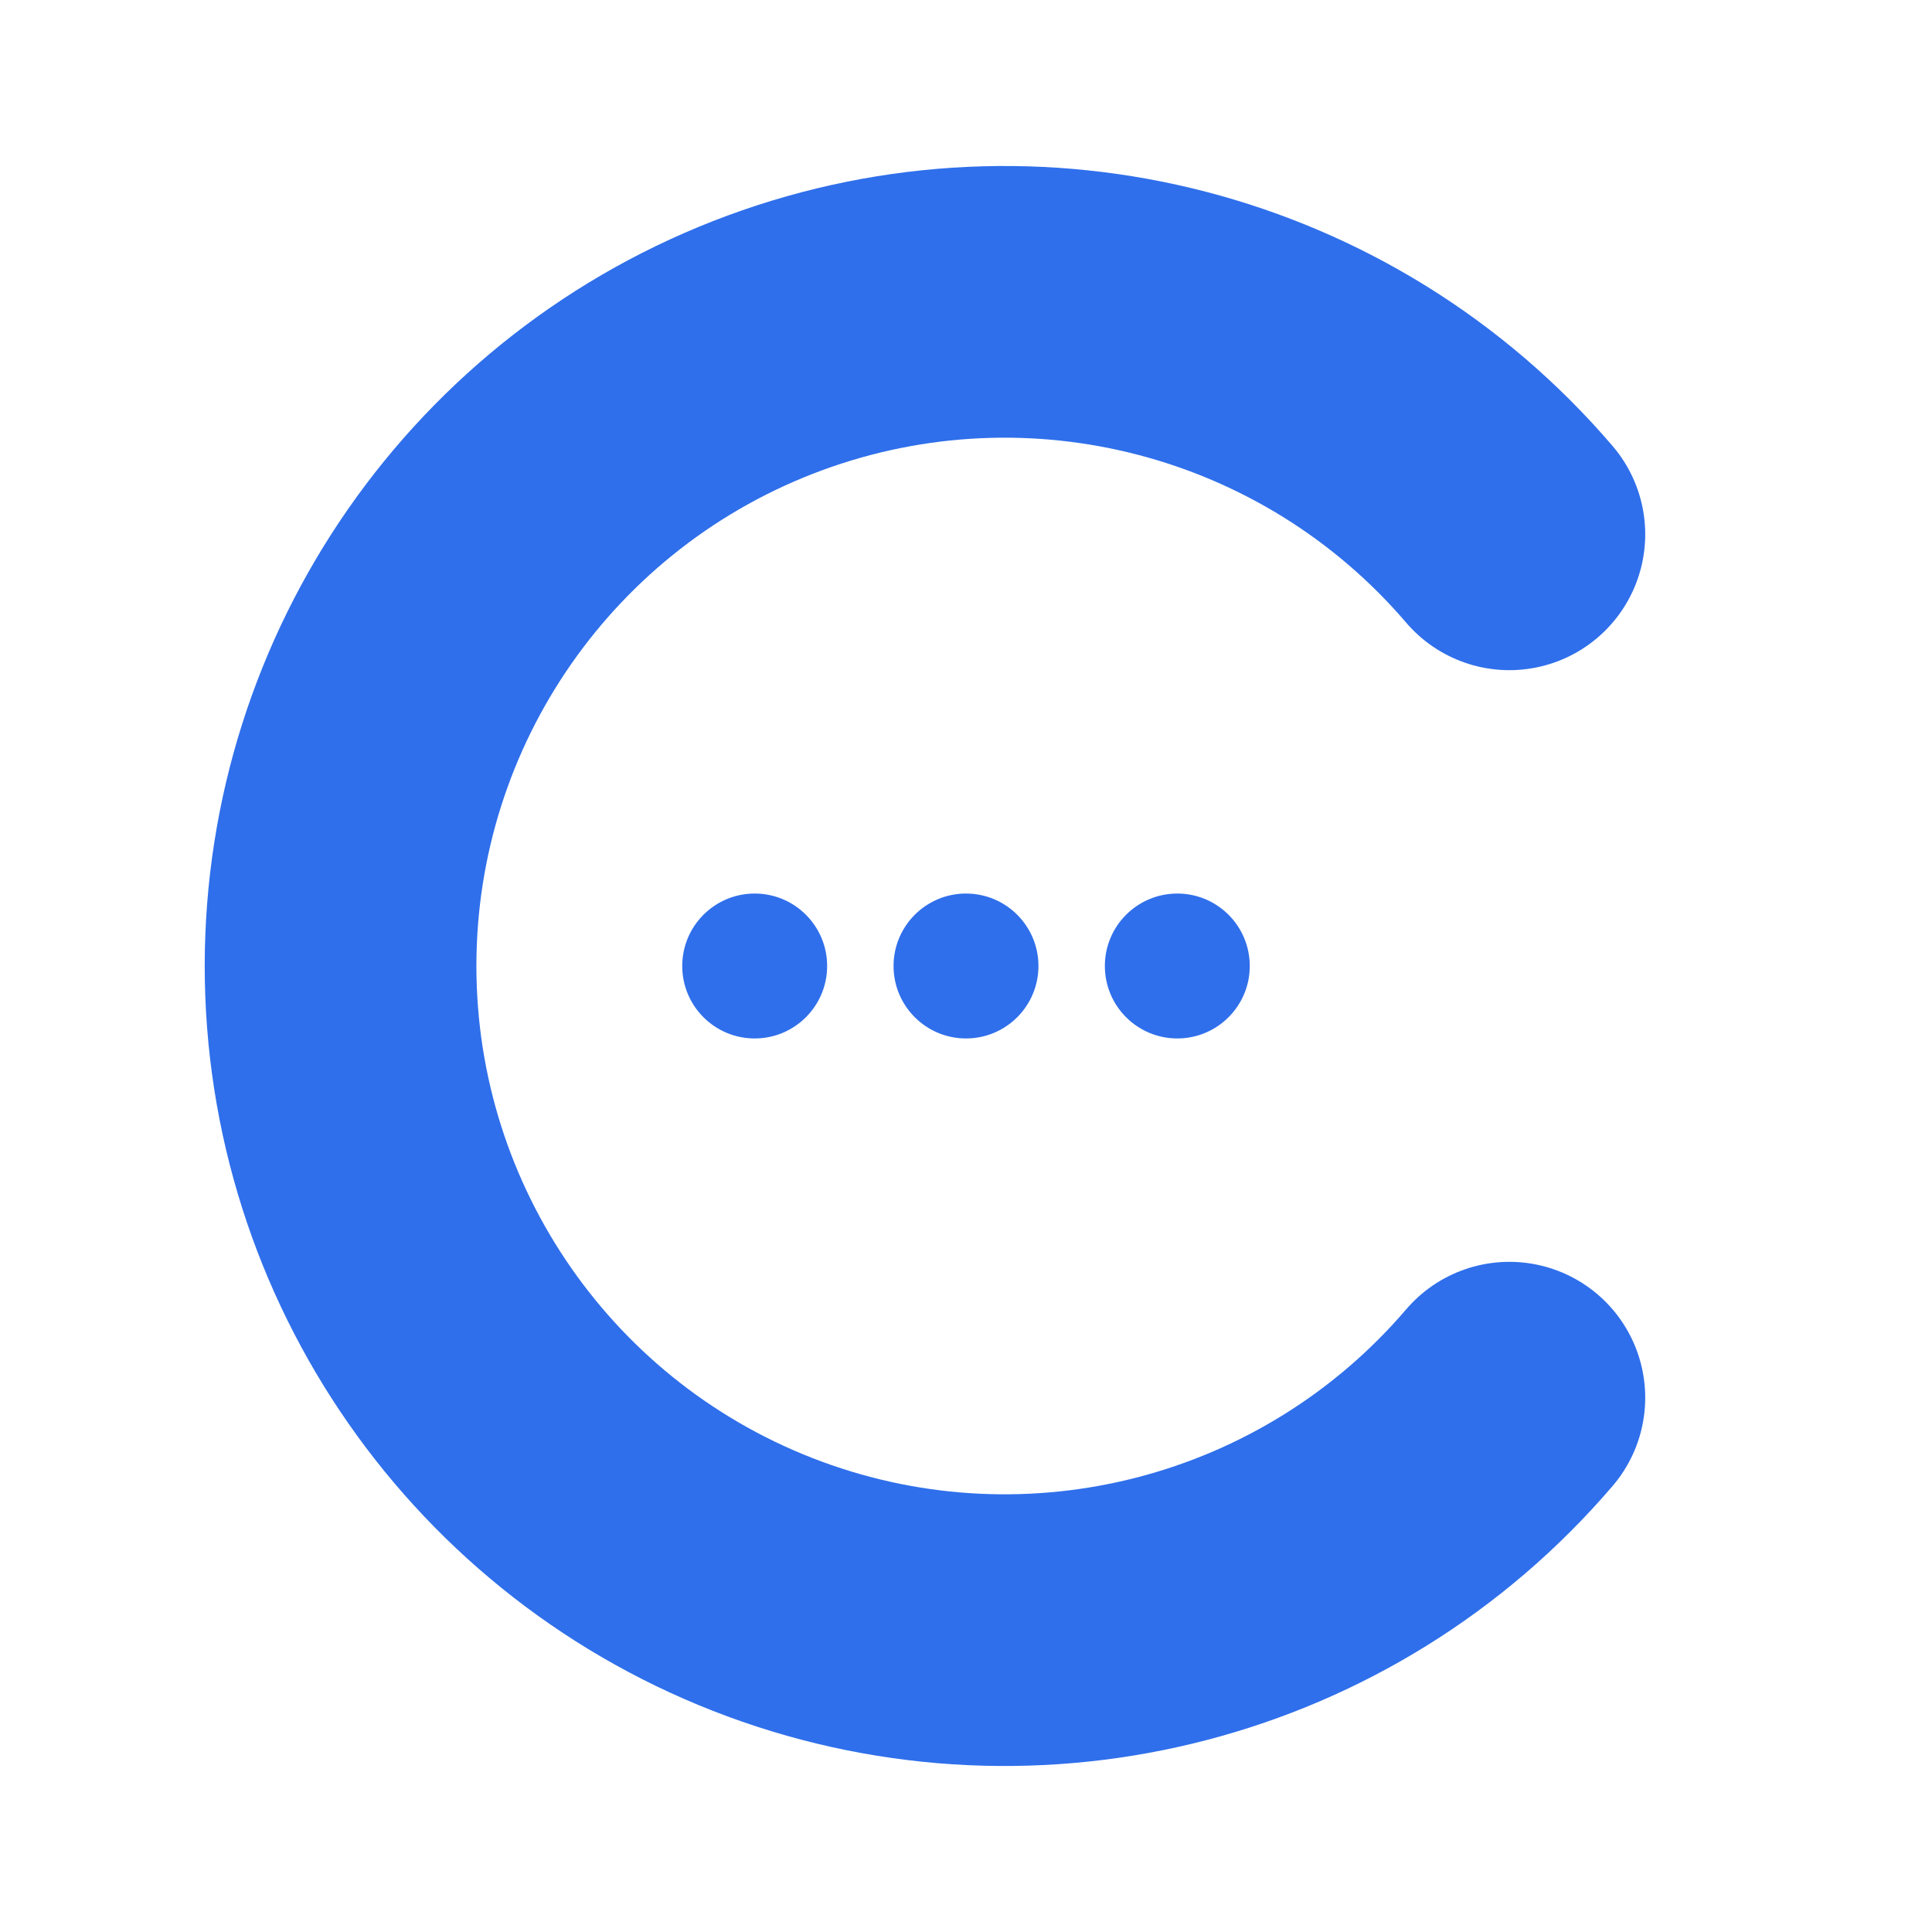
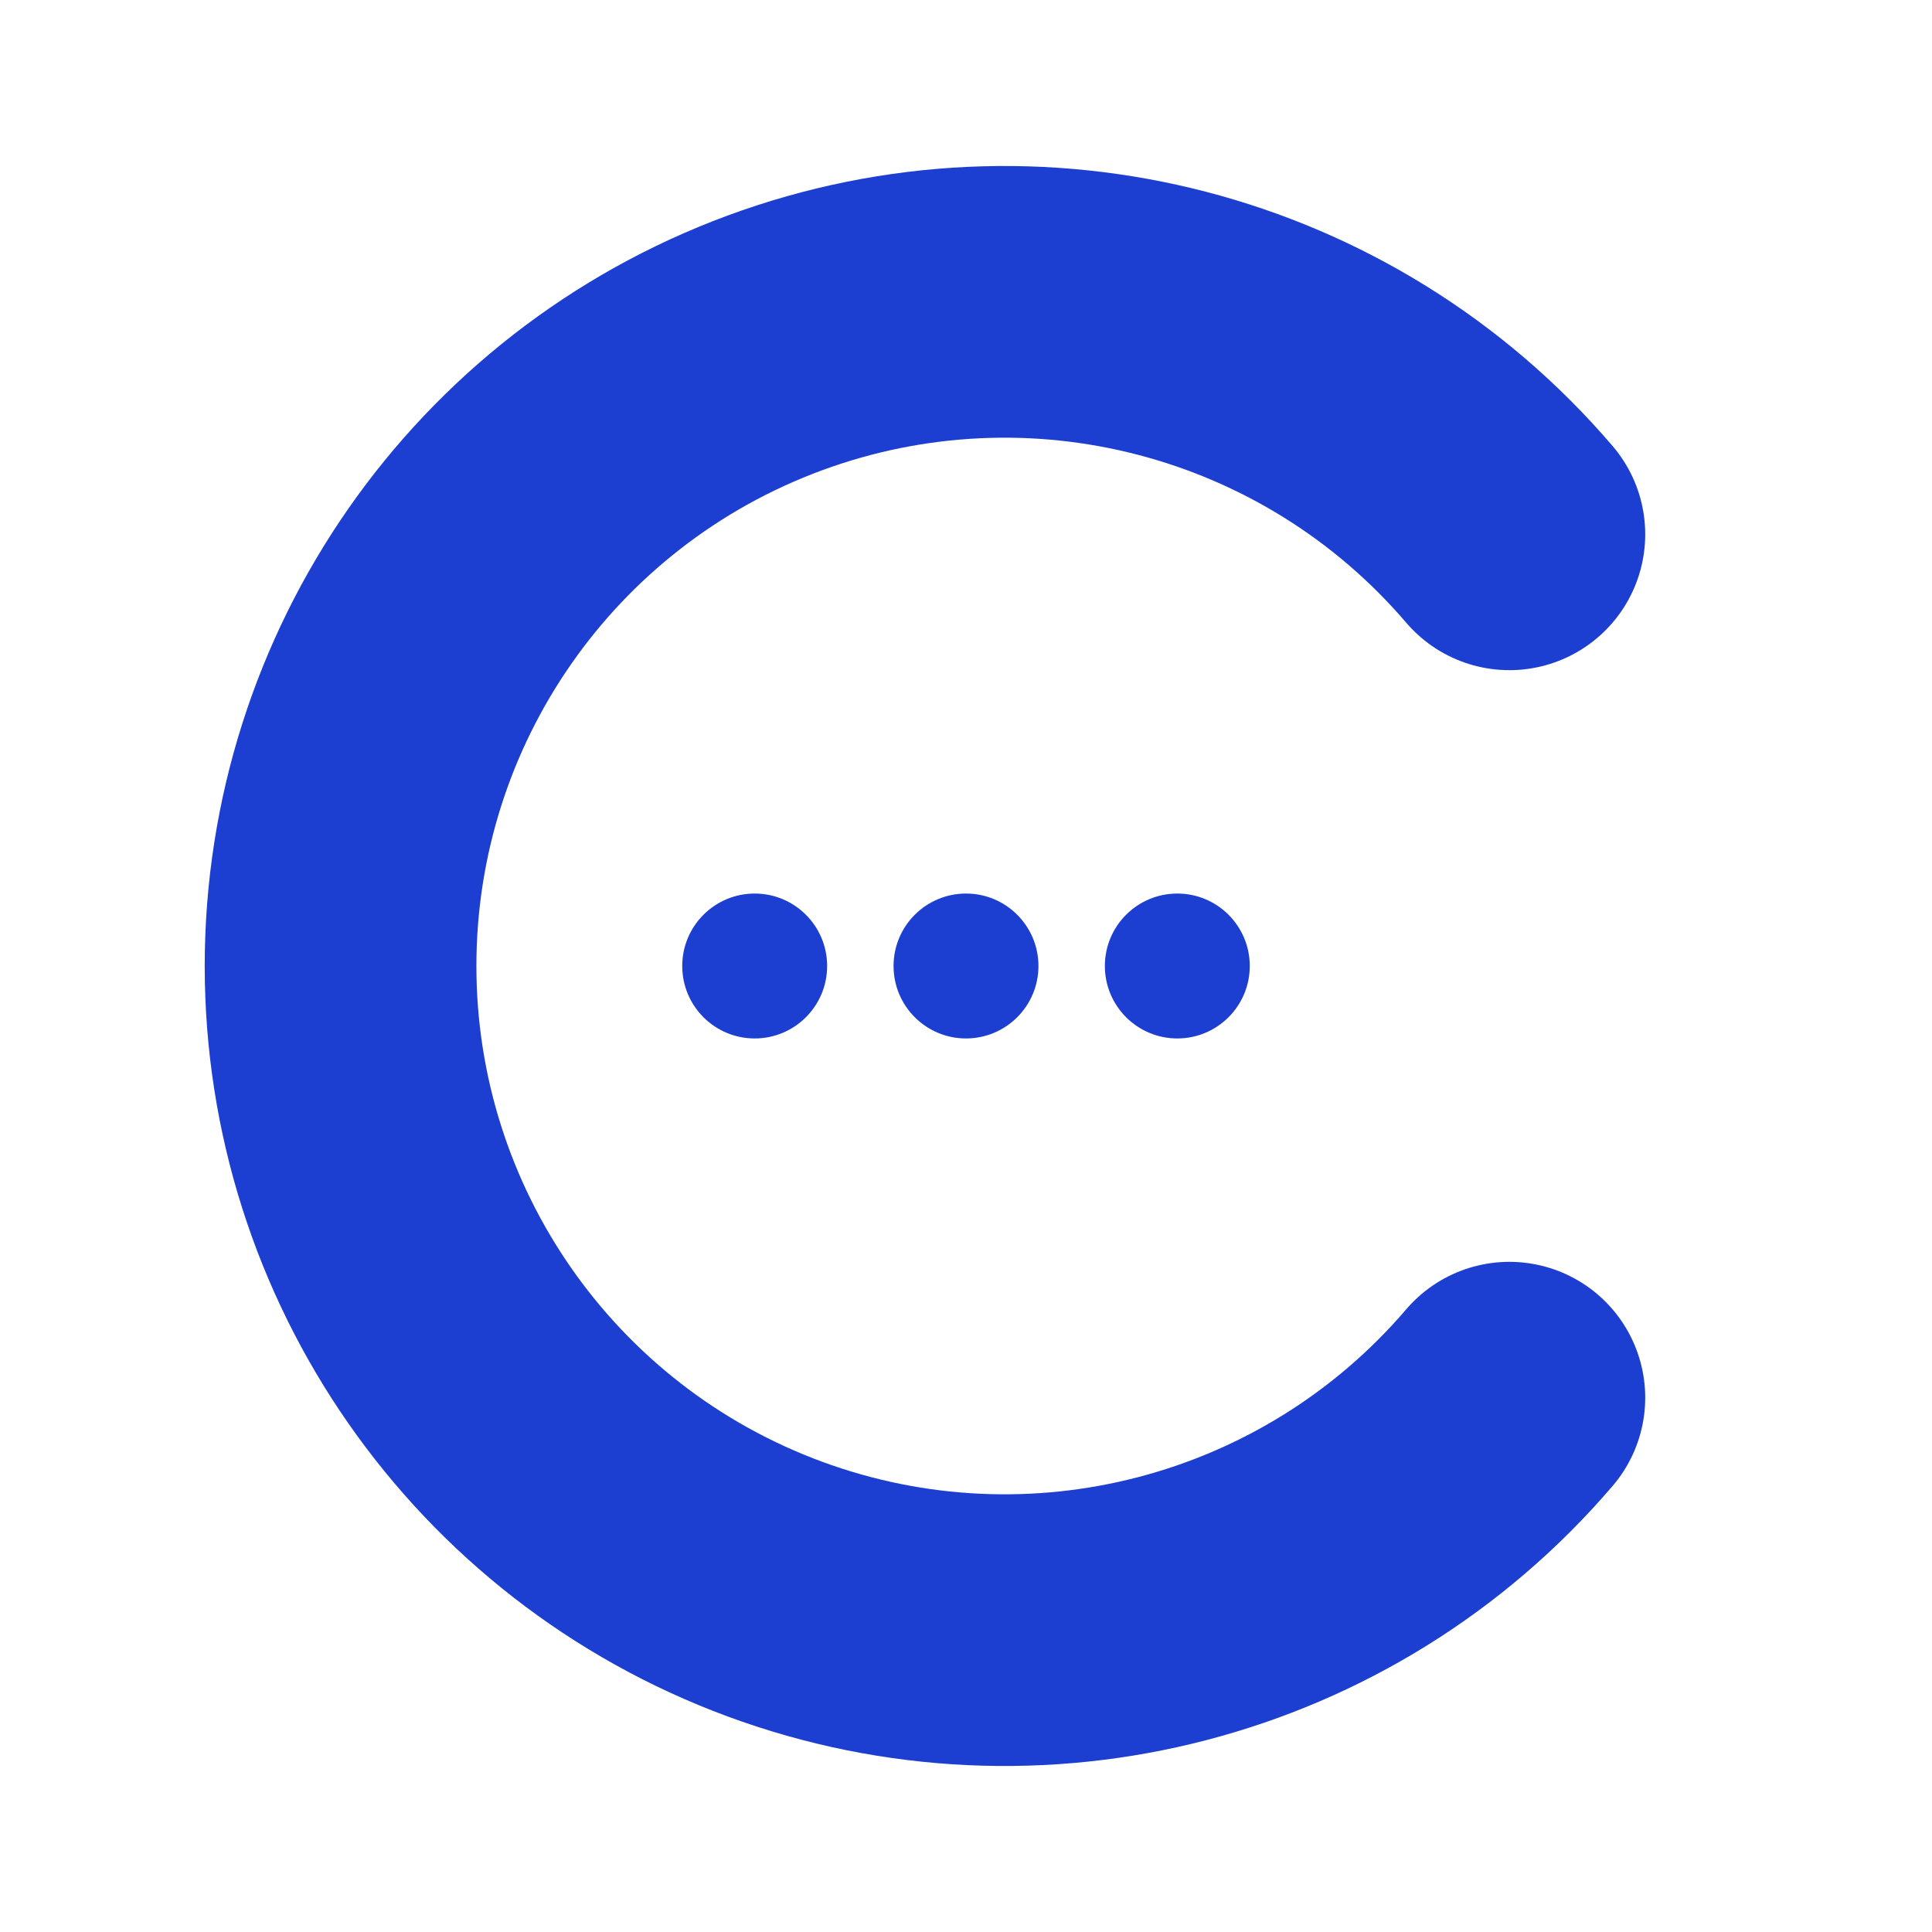
<svg xmlns="http://www.w3.org/2000/svg" viewBox="0 0 64 64">
-   <path d="M 50 17.7 A 22 22 0 1 0 50 46.3" fill="none" stroke="#2f6feb" stroke-width="9" stroke-linecap="round" />
-   <circle cx="25" cy="32" r="2.4" fill="#2f6feb" />
-   <circle cx="32" cy="32" r="2.4" fill="#2f6feb" />
-   <circle cx="39" cy="32" r="2.4" fill="#2f6feb" />
+   <path d="M 50 17.7 A 22 22 0 1 0 50 46.3" fill="none" stroke="#1d3fd1" stroke-width="9" stroke-linecap="round" />
+   <circle cx="25" cy="32" r="2.4" fill="#1d3fd1" />
+   <circle cx="32" cy="32" r="2.4" fill="#1d3fd1" />
+   <circle cx="39" cy="32" r="2.4" fill="#1d3fd1" />
</svg>
